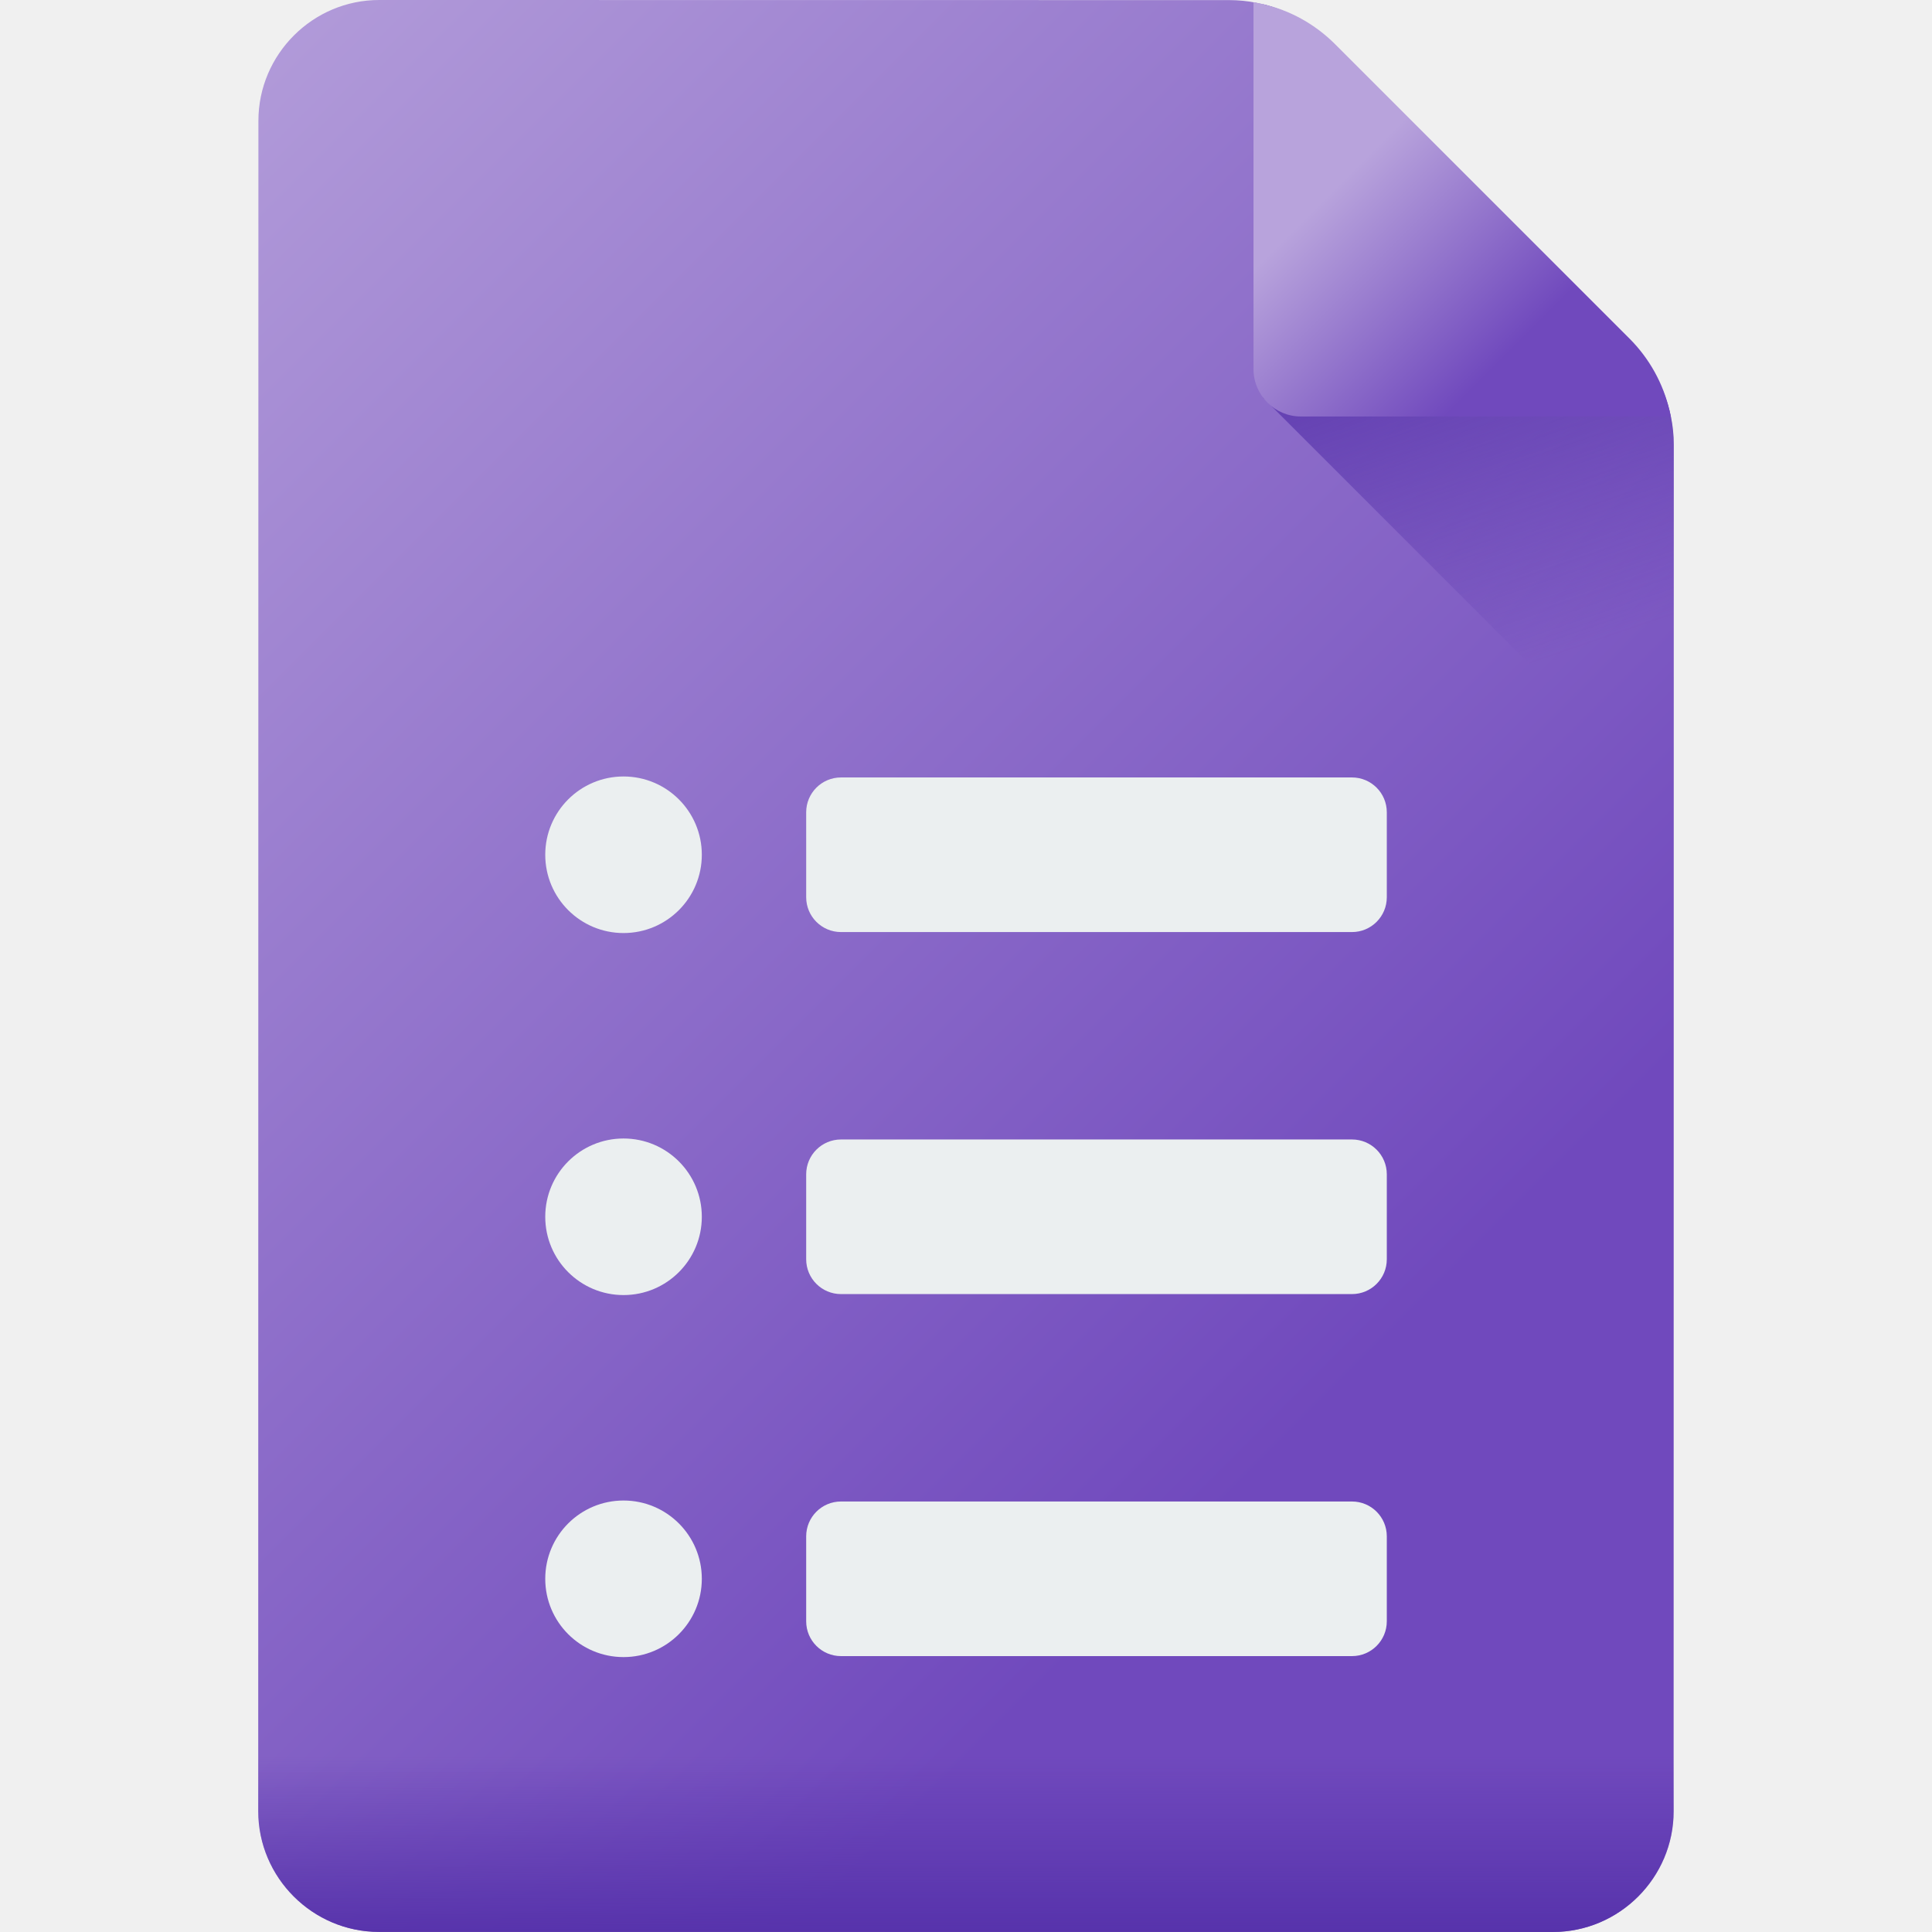
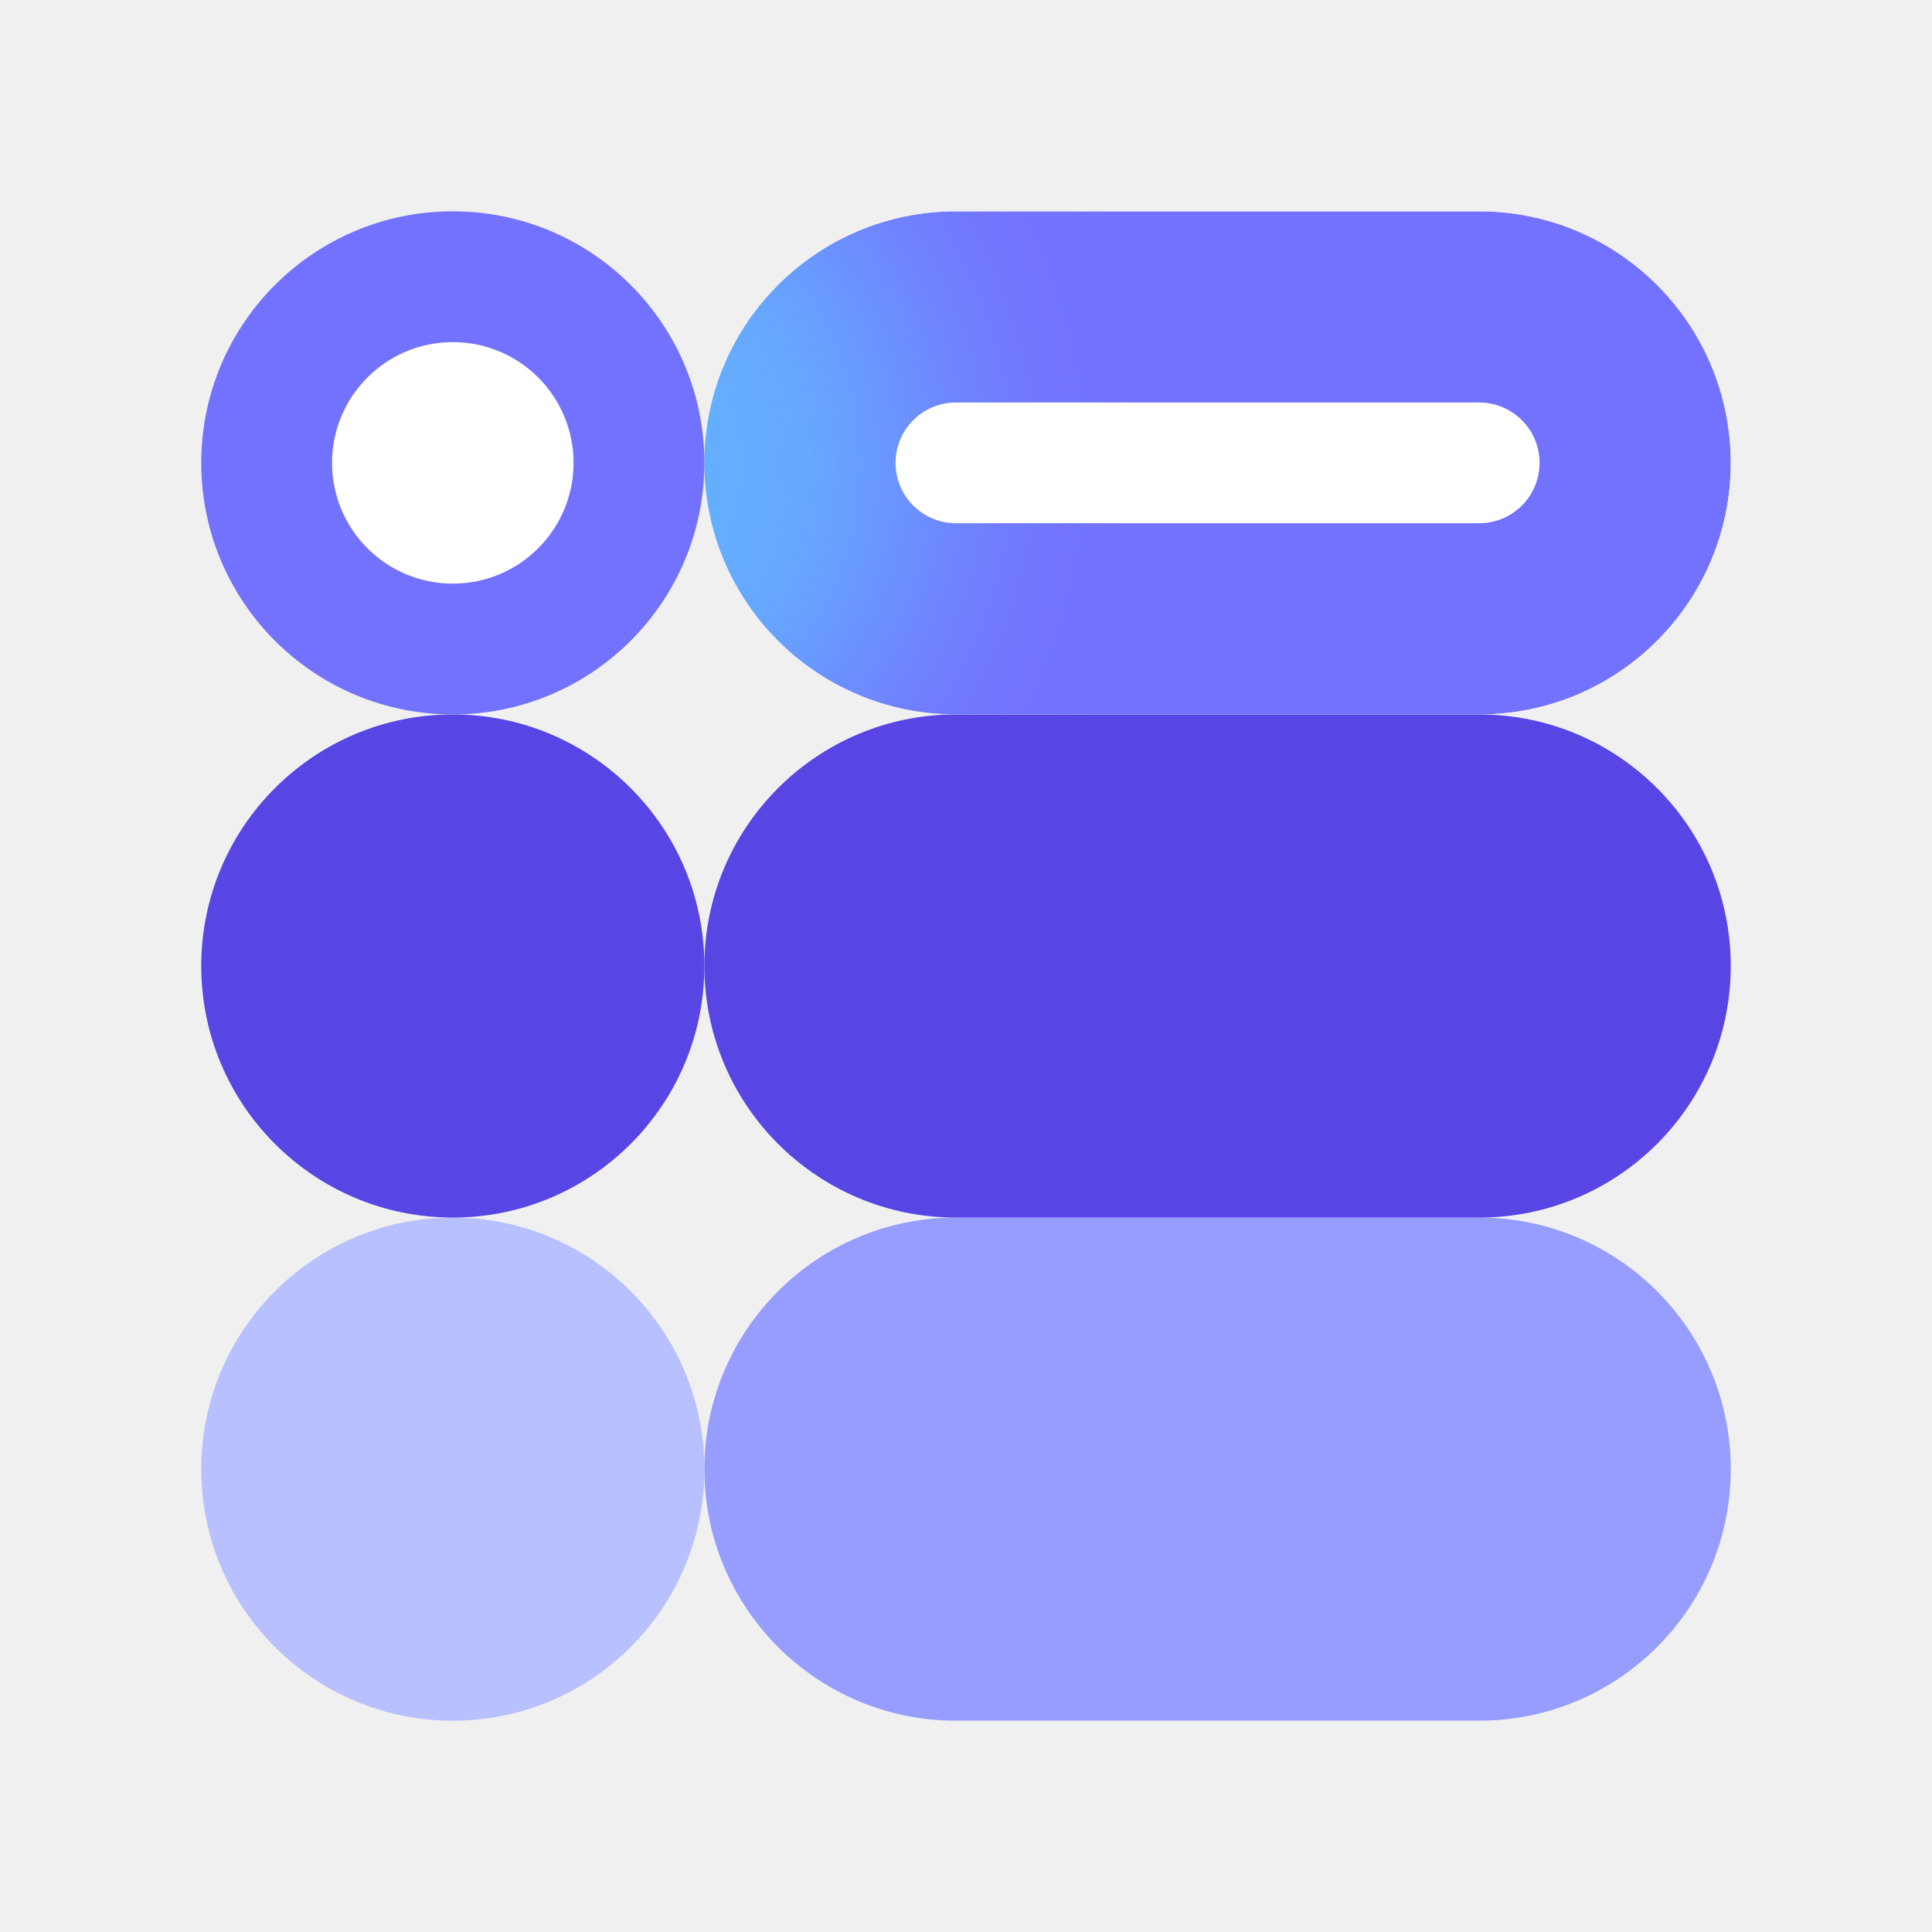
- <svg xmlns="http://www.w3.org/2000/svg" xmlns:xlink="http://www.w3.org/1999/xlink" enable-background="new 0 0 510.036 510.036" viewBox="0 0 510.036 510.036">
-   <linearGradient id="a">
-     <stop offset="0" stop-color="#b8a3dc" />
-     <stop offset="1" stop-color="#7049bd" />
-   </linearGradient>
-   <linearGradient id="c" x1="-15.147" x2="340.158" y1="26.537" y2="381.841" gradientUnits="userSpaceOnUse" xlink:href="#a" />
-   <linearGradient id="b">
-     <stop offset="0" stop-color="#5531aa" stop-opacity="0" />
-     <stop offset="1" stop-color="#5531aa" />
-   </linearGradient>
-   <linearGradient id="d" x1="410.128" x2="371.628" y1="173.746" y2="61.246" gradientUnits="userSpaceOnUse" xlink:href="#b" />
-   <linearGradient id="e" x1="343.295" x2="388.016" y1="58.746" y2="103.468" gradientUnits="userSpaceOnUse" xlink:href="#a" />
-   <linearGradient id="f" x1="2383.023" x2="2383.023" y1="463.718" y2="513.306" gradientTransform="matrix(-1 0 0 1 2638.046 0)" gradientUnits="userSpaceOnUse" xlink:href="#b" />
-   <path fill="url(#c)" d="m68.219 31.876-.052 446.25c-.002 17.528 14.338 31.872 31.866 31.874l309.91.036c17.534.002 31.882-14.342 31.884-31.876l.042-360.725c.001-9.787-3.886-19.174-10.805-26.095l-80.484-80.503c-6.92-6.921-16.305-10.81-26.092-10.811l-224.386-.026c-17.534-.002-31.881 14.342-31.883 31.876z" />
-   <path fill="#ebeff0" d="M222.023 341.631h134.889c5.079 0 9.196-4.117 9.196-9.196v-22.425c0-5.079-4.117-9.196-9.196-9.196h-134.889c-5.079 0-9.196 4.117-9.196 9.196v22.425c0 5.079 4.117 9.196 9.196 9.196zM222.023 246.059h134.889c5.079 0 9.196-4.117 9.196-9.196v-22.425c0-5.079-4.117-9.196-9.196-9.196h-134.889c-5.079 0-9.196 4.117-9.196 9.196v22.425c0 5.079 4.117 9.196 9.196 9.196zM222.023 437.203h134.889c5.079 0 9.196-4.117 9.196-9.196v-22.425c0-5.079-4.117-9.196-9.196-9.196h-134.889c-5.079 0-9.196 4.117-9.196 9.196v22.425c0 5.079 4.117 9.196 9.196 9.196z" />
-   <g fill="#ebeff0">
-     <circle cx="164.609" cy="225.651" r="20.667" />
-     <circle cx="164.609" cy="321.223" r="20.667" />
-     <circle cx="164.609" cy="416.794" r="20.667" />
+ <svg xmlns="http://www.w3.org/2000/svg" width="192" height="192" fill="none" viewBox="0 0 192 192">
+   <rect width="102" height="50" x="70" y="121" fill="#969dff" rx="25" />
+   <rect width="50" height="50" x="20" y="121" fill="#b8c0ff" rx="25" />
+   <rect width="50" height="50" x="20" y="71" fill="#5746e3" rx="25" />
+   <rect width="102" height="50" x="70" y="71" fill="#5746e3" rx="25" />
+   <mask id="a" width="102" height="50" x="70" y="21" maskUnits="userSpaceOnUse" style="mask-type:alpha">
+     <rect width="102" height="50" x="70" y="21" fill="#5f54f4" rx="25" />
+   </mask>
+   <g mask="url(#a)">
+     <rect width="102" height="50" x="70" y="21" fill="#7372fe" rx="25" />
+     <g filter="url(#b)">
+       <circle cx="56" cy="46" r="36" fill="#64afff" />
+     </g>
  </g>
-   <path fill="url(#d)" d="m350.551 10.826c-4.74-4.74-10.638-8.056-17.028-9.676v103.922l108.33 108.33v-95.99c0-9.787-3.888-19.173-10.808-26.094z" />
-   <path fill="url(#e)" d="m440.76 108.461c.118.513.227 1.011.326 1.492h-97.648c-6.914 0-12.52-5.605-12.52-12.52v-96.834c.763.136 1.565.295 2.392.478 7.279 1.61 13.916 5.353 19.188 10.624l77.655 77.655c5.251 5.251 8.938 11.87 10.607 19.105z" />
-   <path fill="url(#f)" d="m441.853 447.219v30.919c0 17.534-14.346 31.88-31.88 31.88h-309.91c-17.529 0-31.87-14.342-31.87-31.87v-30.929z" />
+   <rect width="50" height="50" x="20" y="21" fill="#7372fe" rx="25" />
+   <path stroke="#fff" stroke-linecap="round" stroke-width="12" d="M95 46h52" />
+   <circle cx="45" cy="46" r="12" fill="#fff" />
+   <defs>
+     <filter id="b" width="111.47" height="111.47" x=".27" y="-9.74" color-interpolation-filters="sRGB" filterUnits="userSpaceOnUse">
+       <feFlood flood-opacity="0" result="BackgroundImageFix" />
+       <feBlend in="SourceGraphic" in2="BackgroundImageFix" result="shape" />
+       <feGaussianBlur result="effect1_foregroundBlur_37586_9489" stdDeviation="9.87" />
+     </filter>
+   </defs>
</svg>
